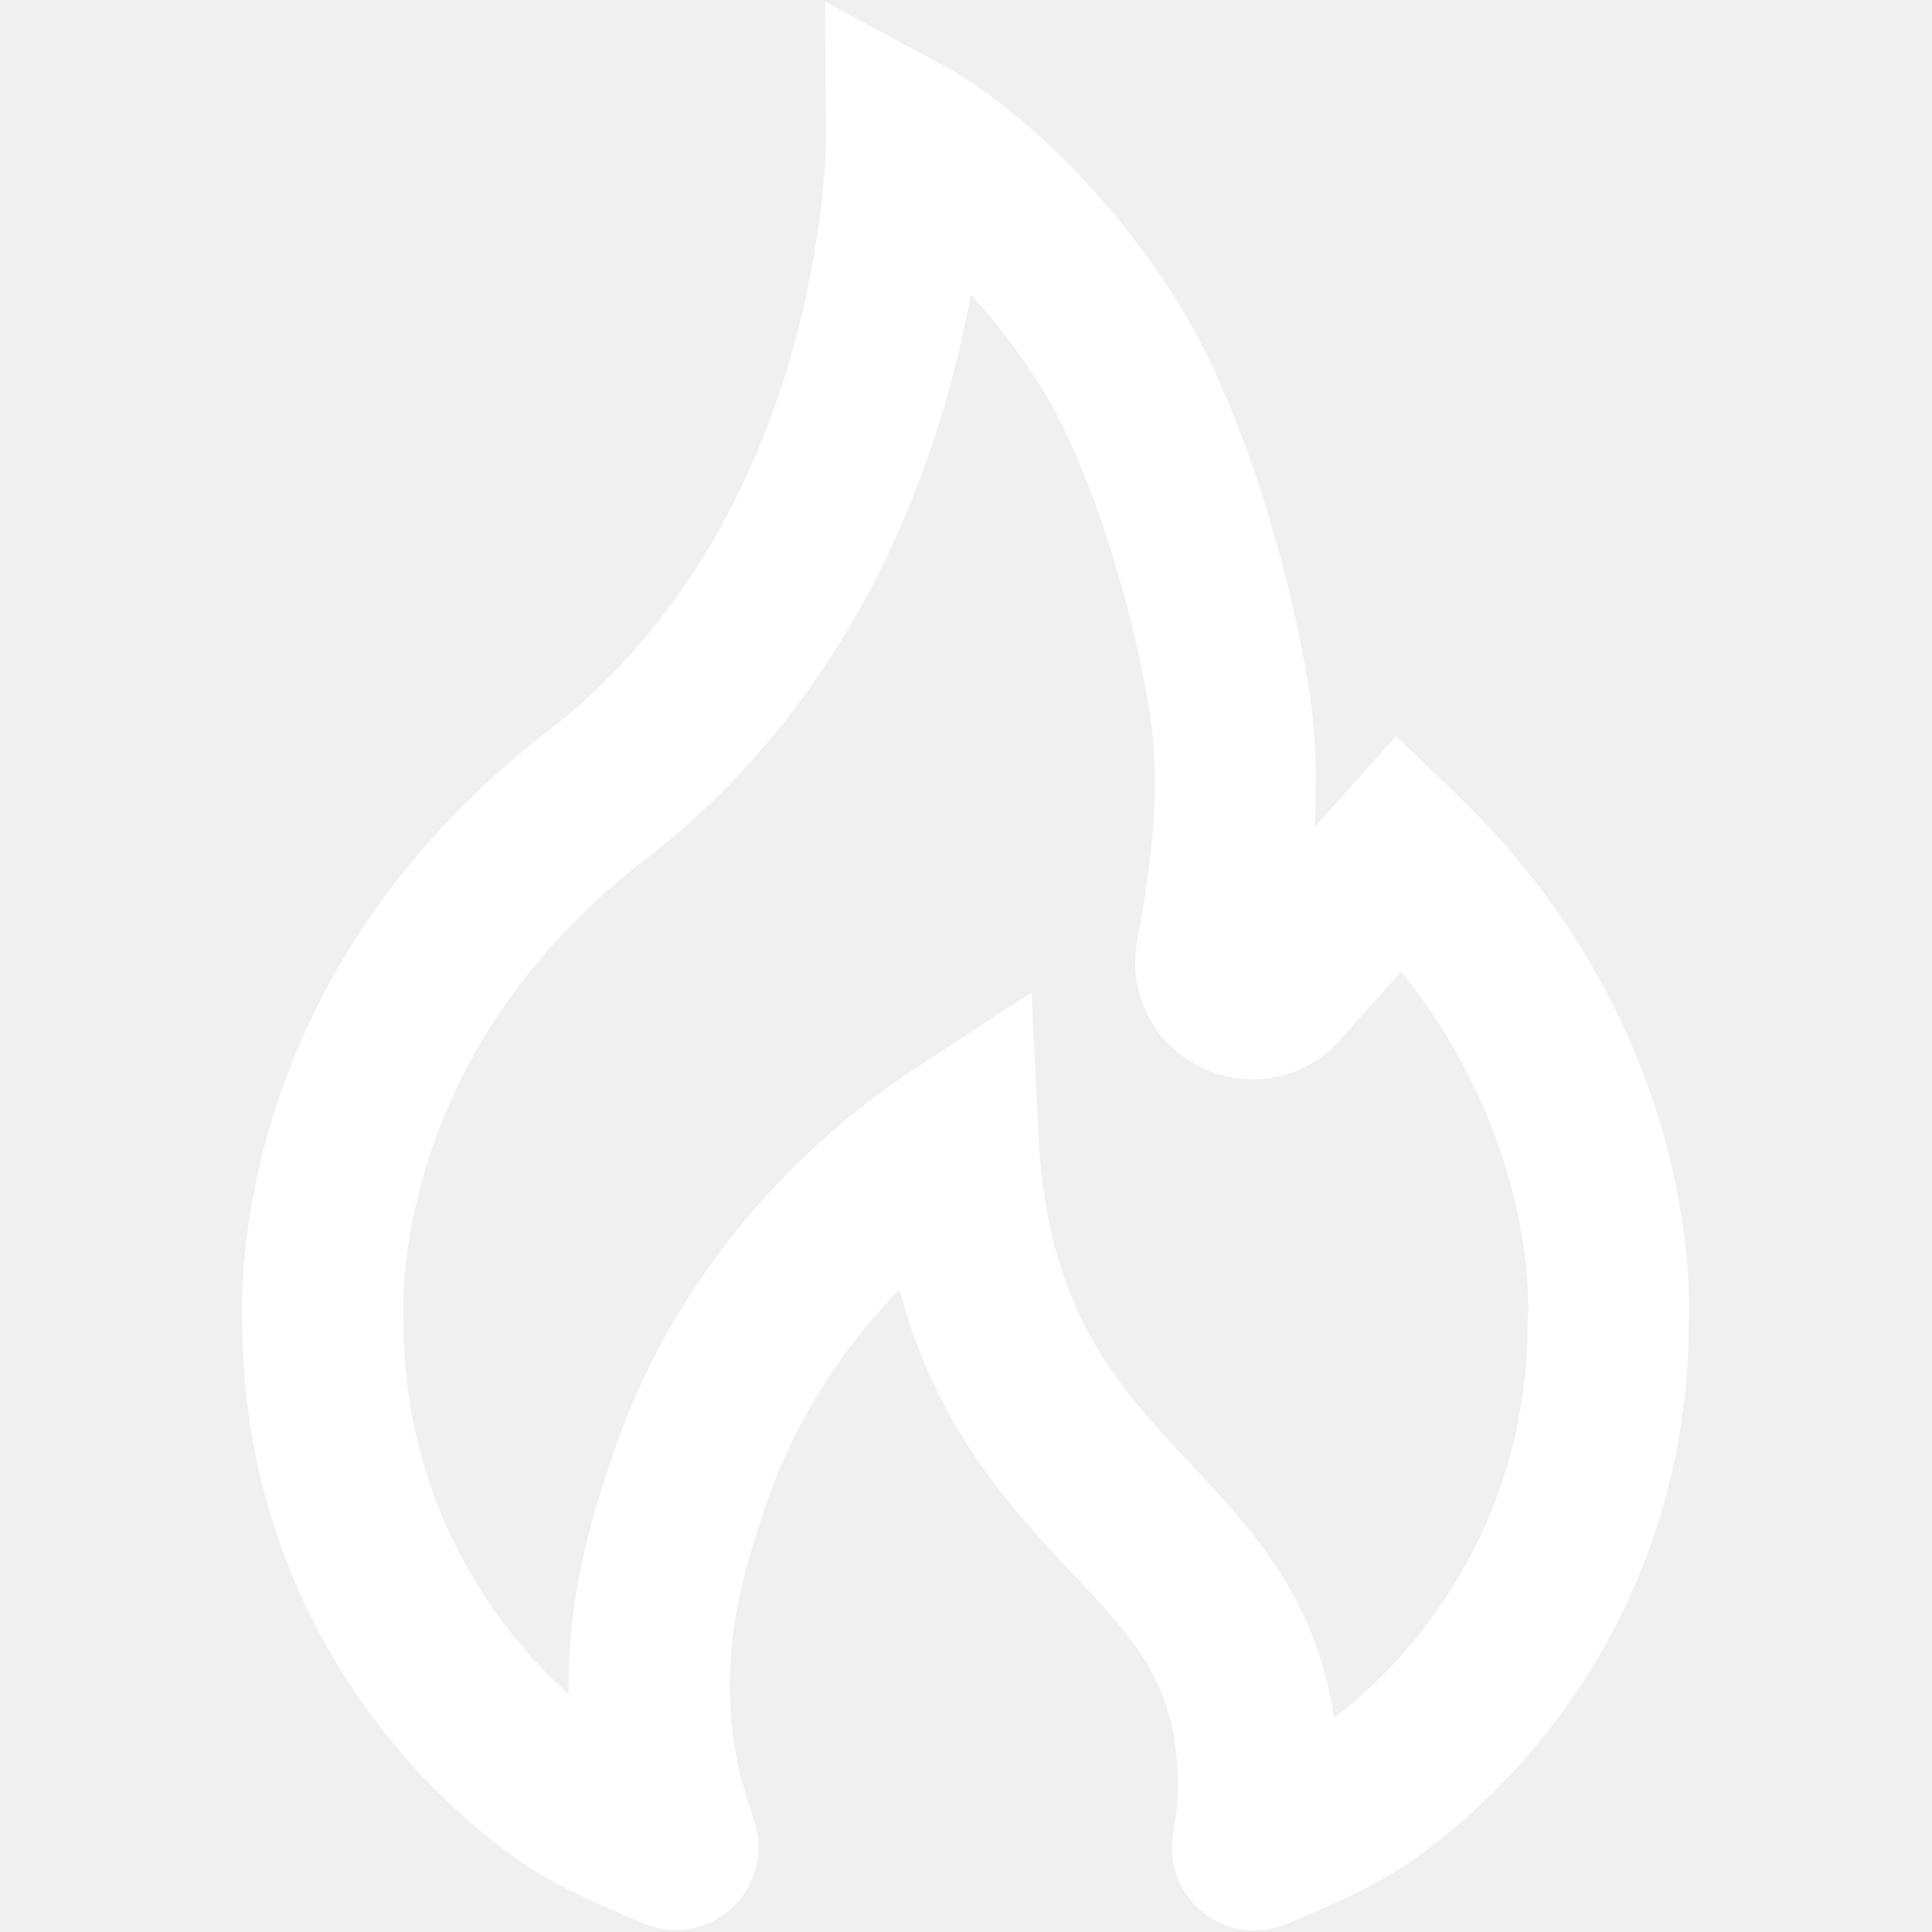
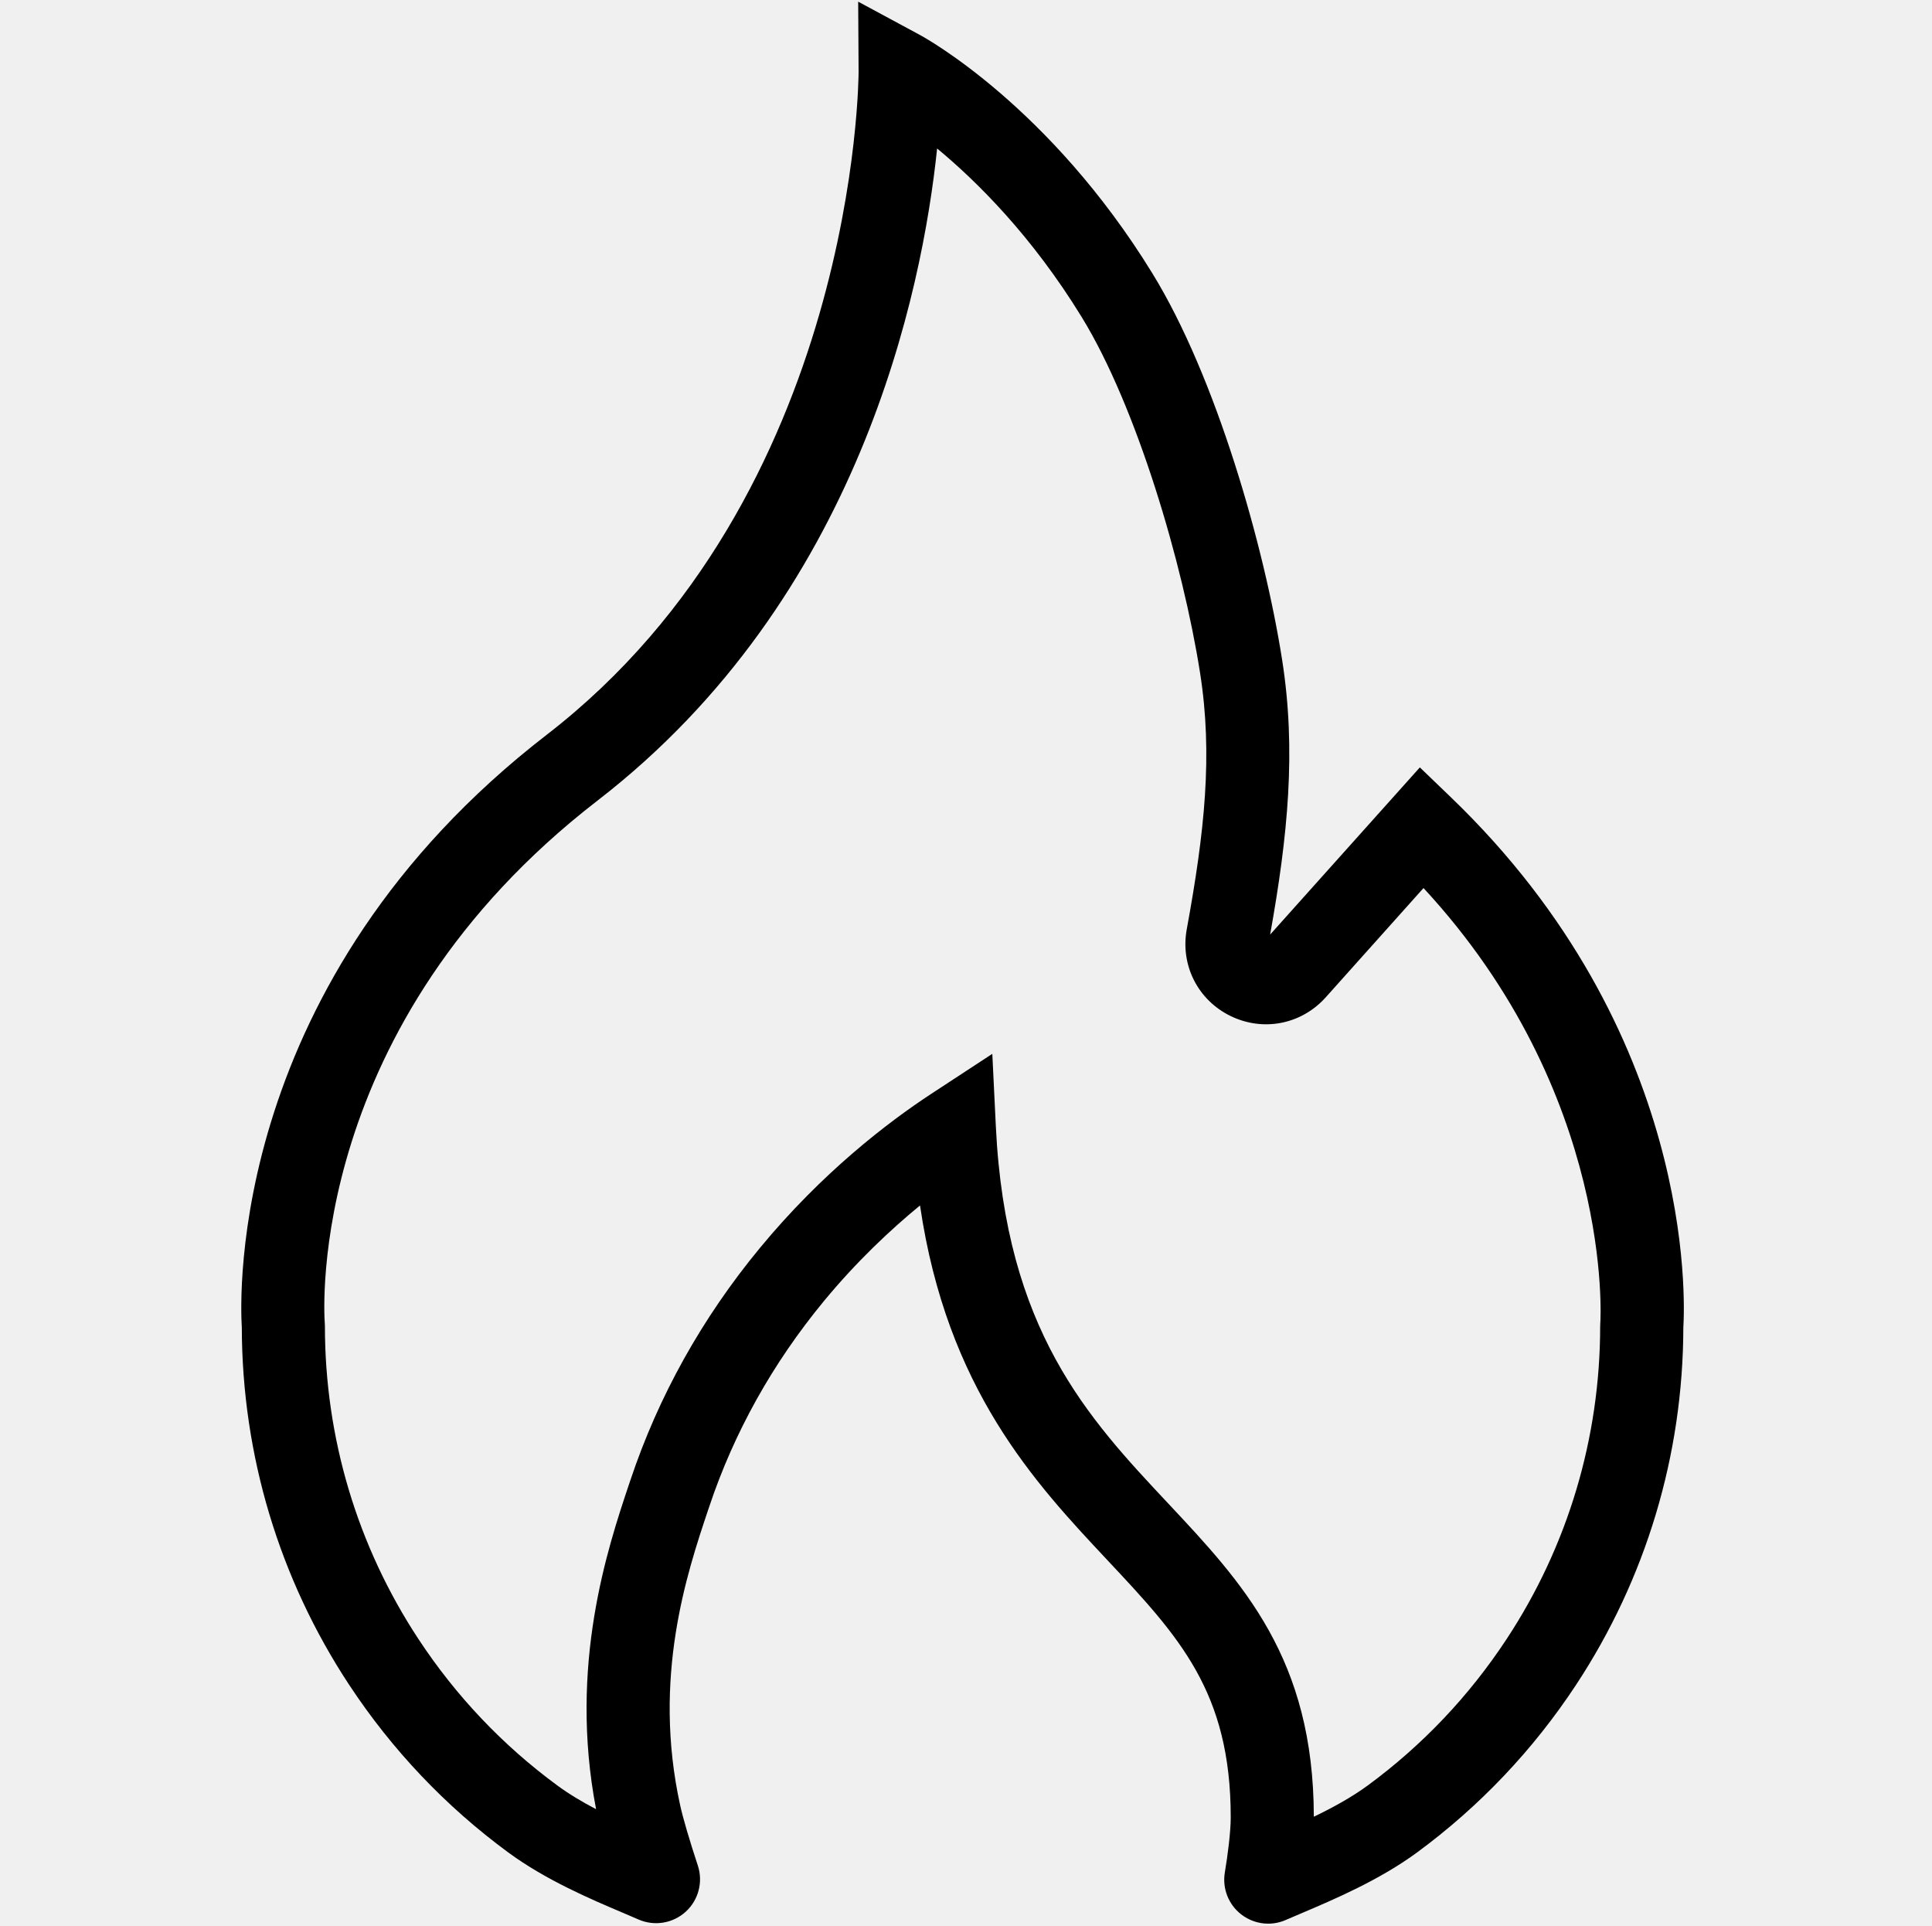
- <svg xmlns="http://www.w3.org/2000/svg" width="52" height="52" viewBox="0 0 52 52" fill="none">
-   <path d="M39.193 21.368L37.574 19.813L35.381 22.262C35.459 21.006 35.423 19.776 35.222 18.495C34.751 15.5 33.471 11.017 31.769 8.248C29.555 4.646 26.741 2.487 25.427 1.78L22.205 0.045L22.233 3.705C22.233 3.806 22.226 13.906 14.724 19.698C6.309 26.195 6.47 34.623 6.527 35.699C6.54 39.156 7.547 42.5 9.443 45.377C10.609 47.147 12.062 48.678 13.762 49.928C14.825 50.709 16.09 51.245 16.926 51.602C17.058 51.658 17.181 51.709 17.296 51.76C18.1 52.11 19.039 51.955 19.686 51.364C20.334 50.773 20.577 49.852 20.301 49.019C20.105 48.423 19.944 47.878 19.883 47.6C19.23 44.643 20.061 42.162 20.556 40.68L20.589 40.581C21.178 38.82 22.094 37.178 23.315 35.699C23.612 35.341 23.912 35.009 24.208 34.704C25.197 38.437 27.189 40.56 28.867 42.349C30.64 44.238 31.709 45.379 31.709 48.141C31.709 48.389 31.655 48.879 31.574 49.359C31.438 50.168 31.755 50.982 32.402 51.487C32.801 51.797 33.283 51.956 33.77 51.956C34.074 51.956 34.379 51.894 34.667 51.768C34.783 51.718 34.912 51.662 35.052 51.603C35.889 51.248 37.153 50.71 38.216 49.929C39.916 48.679 41.369 47.148 42.535 45.379C44.431 42.502 45.438 39.156 45.451 35.7C45.503 34.72 45.638 27.567 39.194 21.369L39.193 21.368ZM41.124 35.468L41.118 35.534V35.633C41.118 38.263 40.357 40.808 38.917 42.994C38.094 44.242 37.083 45.334 35.908 46.241C35.421 42.999 33.701 41.165 32.029 39.382C30.047 37.271 28.177 35.276 27.945 30.494L27.762 26.709L24.593 28.786C23.407 29.562 21.644 30.913 19.974 32.938C18.413 34.828 17.237 36.938 16.479 39.205L16.447 39.303C15.999 40.64 15.263 42.842 15.307 45.603C14.453 44.835 13.7 43.961 13.063 42.992C11.623 40.805 10.862 38.26 10.862 35.63L10.864 35.559L10.856 35.467C10.849 35.343 10.773 33.605 11.507 31.279C12.51 28.1 14.484 25.358 17.374 23.126C23.228 18.607 25.357 12.148 26.129 7.929C26.765 8.62 27.442 9.477 28.078 10.515C29.405 12.674 30.524 16.501 30.942 19.165C31.247 21.105 31.04 22.959 30.608 25.322C30.35 26.728 31.04 28.097 32.323 28.725C33.606 29.353 35.108 29.06 36.061 27.997L37.714 26.151C41.343 30.664 41.143 35.159 41.125 35.465L41.124 35.468Z" fill="white" />
+ <svg xmlns="http://www.w3.org/2000/svg" viewBox="0 0 279 278" fill="currentColor">
+   <path d="M209.52 115.12L205.04 110.81L183.42 134.95C185.98 120.67 187.21 108.37 185.15 95.27C182.58 78.89 175.62 54.44 166.42 39.48C151.58 15.32 133.59 5.45 132.83 5.04L123.93 0.24L123.99 10.35C123.99 10.96 123.81 71.45 78.96 106.09C32.92 141.64 34.65 187.4 34.92 191.68C34.96 210.11 40.32 227.95 50.42 243.28C56.62 252.69 64.35 260.83 73.39 267.48C78.83 271.48 85.32 274.24 90.07 276.25C90.84 276.58 91.56 276.88 92.21 277.17C94.5 278.17 97.17 277.73 99.02 276.05C100.87 274.37 101.56 271.74 100.77 269.37C99.55 265.67 98.63 262.52 98.23 260.71C94.16 242.24 99.21 227.14 102.23 218.12L102.42 217.56C106 206.84 111.58 196.84 118.99 187.86C123.72 182.13 128.64 177.53 132.86 174.06C136.75 200.58 149.46 214.13 159.91 225.27C170.25 236.3 177.73 244.26 177.73 262.42C177.73 264.54 177.29 267.92 176.88 270.37C176.49 272.67 177.4 275 179.24 276.43C180.38 277.31 181.75 277.77 183.14 277.77C184.01 277.77 184.88 277.59 185.69 277.23C186.37 276.93 187.12 276.61 187.94 276.27C192.69 274.25 199.18 271.49 204.62 267.5C213.66 260.85 221.39 252.71 227.59 243.3C237.69 227.97 243.05 210.13 243.09 191.7C243.33 187.82 244.8 149.04 209.53 115.13L209.52 115.12ZM231.1 191.01L231.08 191.48C231.08 207.63 226.41 223.26 217.56 236.69C212.15 244.91 205.4 252.02 197.51 257.82C195.18 259.53 192.43 261.03 189.73 262.33C189.7 239.48 179.48 228.59 168.66 217.05C157.14 204.77 145.23 192.08 143.81 162.65L143.3 152.17L134.52 157.92C128.16 162.09 118.7 169.34 109.73 180.21C101.37 190.34 95.08 201.62 91.03 213.75L90.84 214.31C87.75 223.54 82.09 240.47 86.08 261.24C84.11 260.21 82.19 259.07 80.49 257.82C72.6 252.02 65.85 244.91 60.44 236.69C51.6 223.27 46.92 207.63 46.92 191.48L46.9 191.03C46.77 189.29 44.3 148.02 86.29 115.6C124.16 86.36 133.18 42.03 135.33 21.44C141.09 26.21 149.03 34.09 156.2 45.77C164.16 58.72 170.83 81.42 173.3 97.15C175.17 109.03 173.95 120.13 171.38 134.18C170.43 139.35 172.97 144.39 177.69 146.7C182.41 149.01 187.93 147.93 191.44 144.02L205.57 128.23C233.13 158.02 231.13 190.7 231.1 191.02V191.01Z" fill="currentColor" />
</svg>
